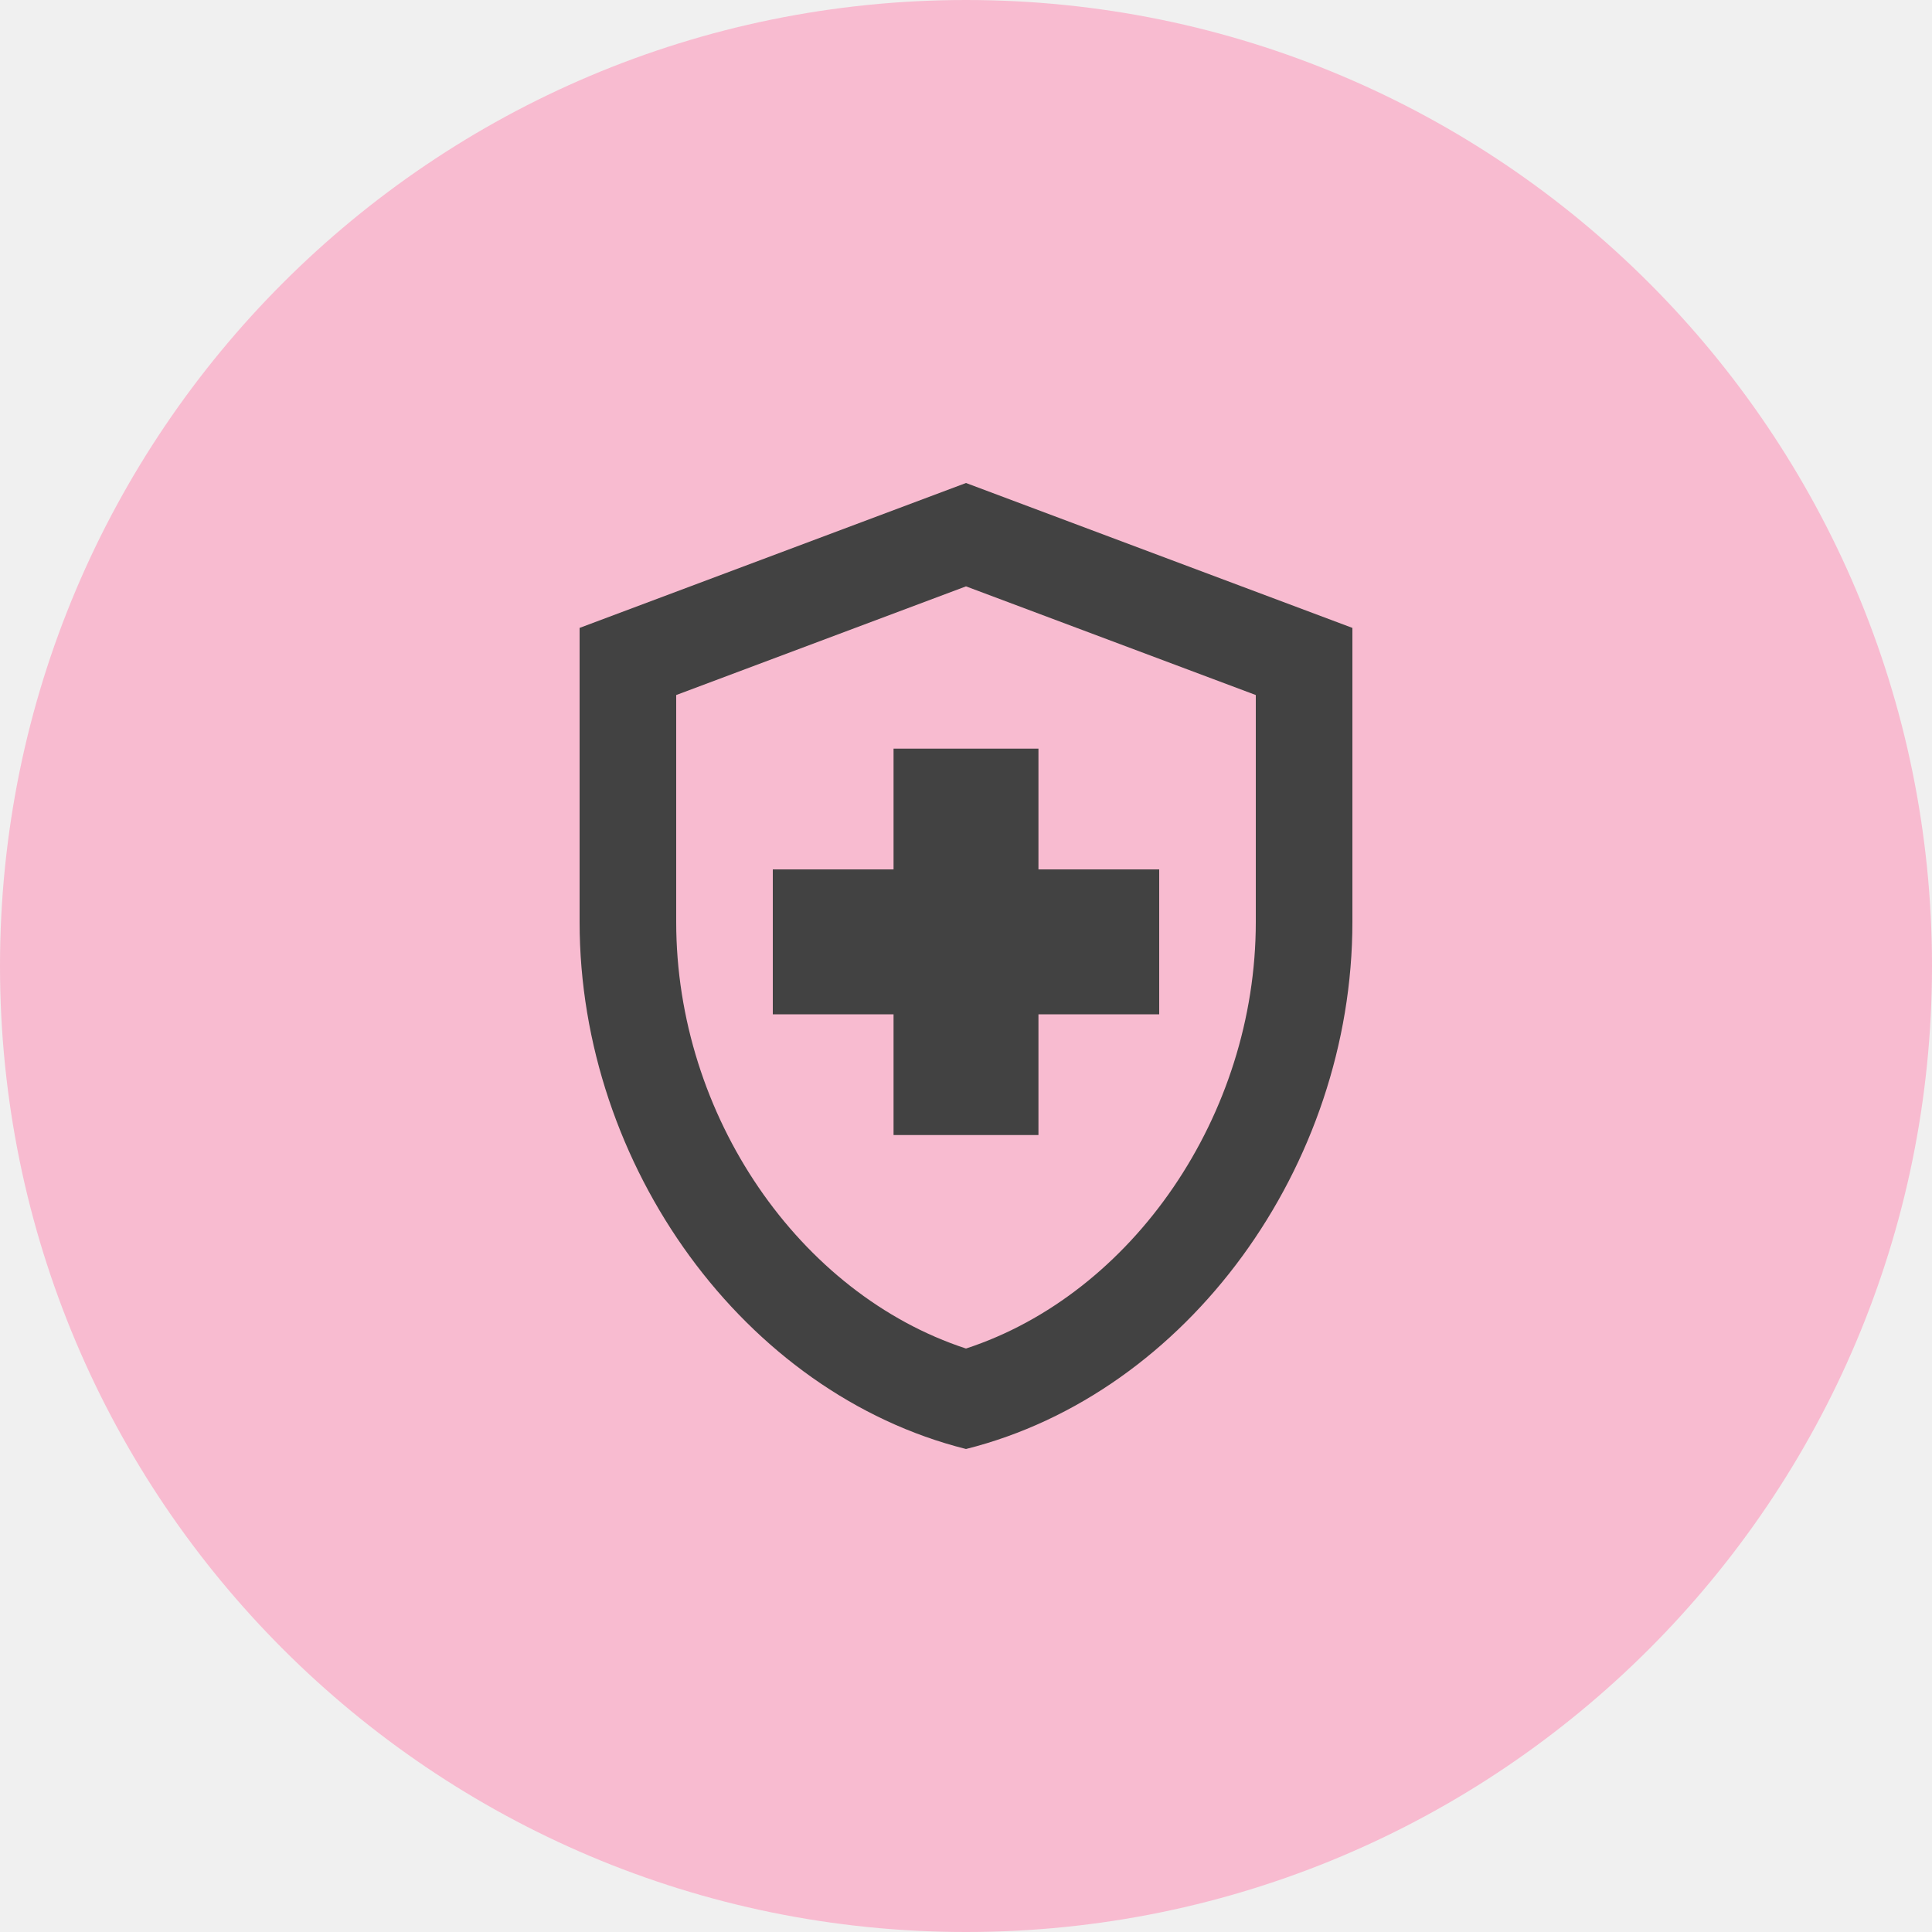
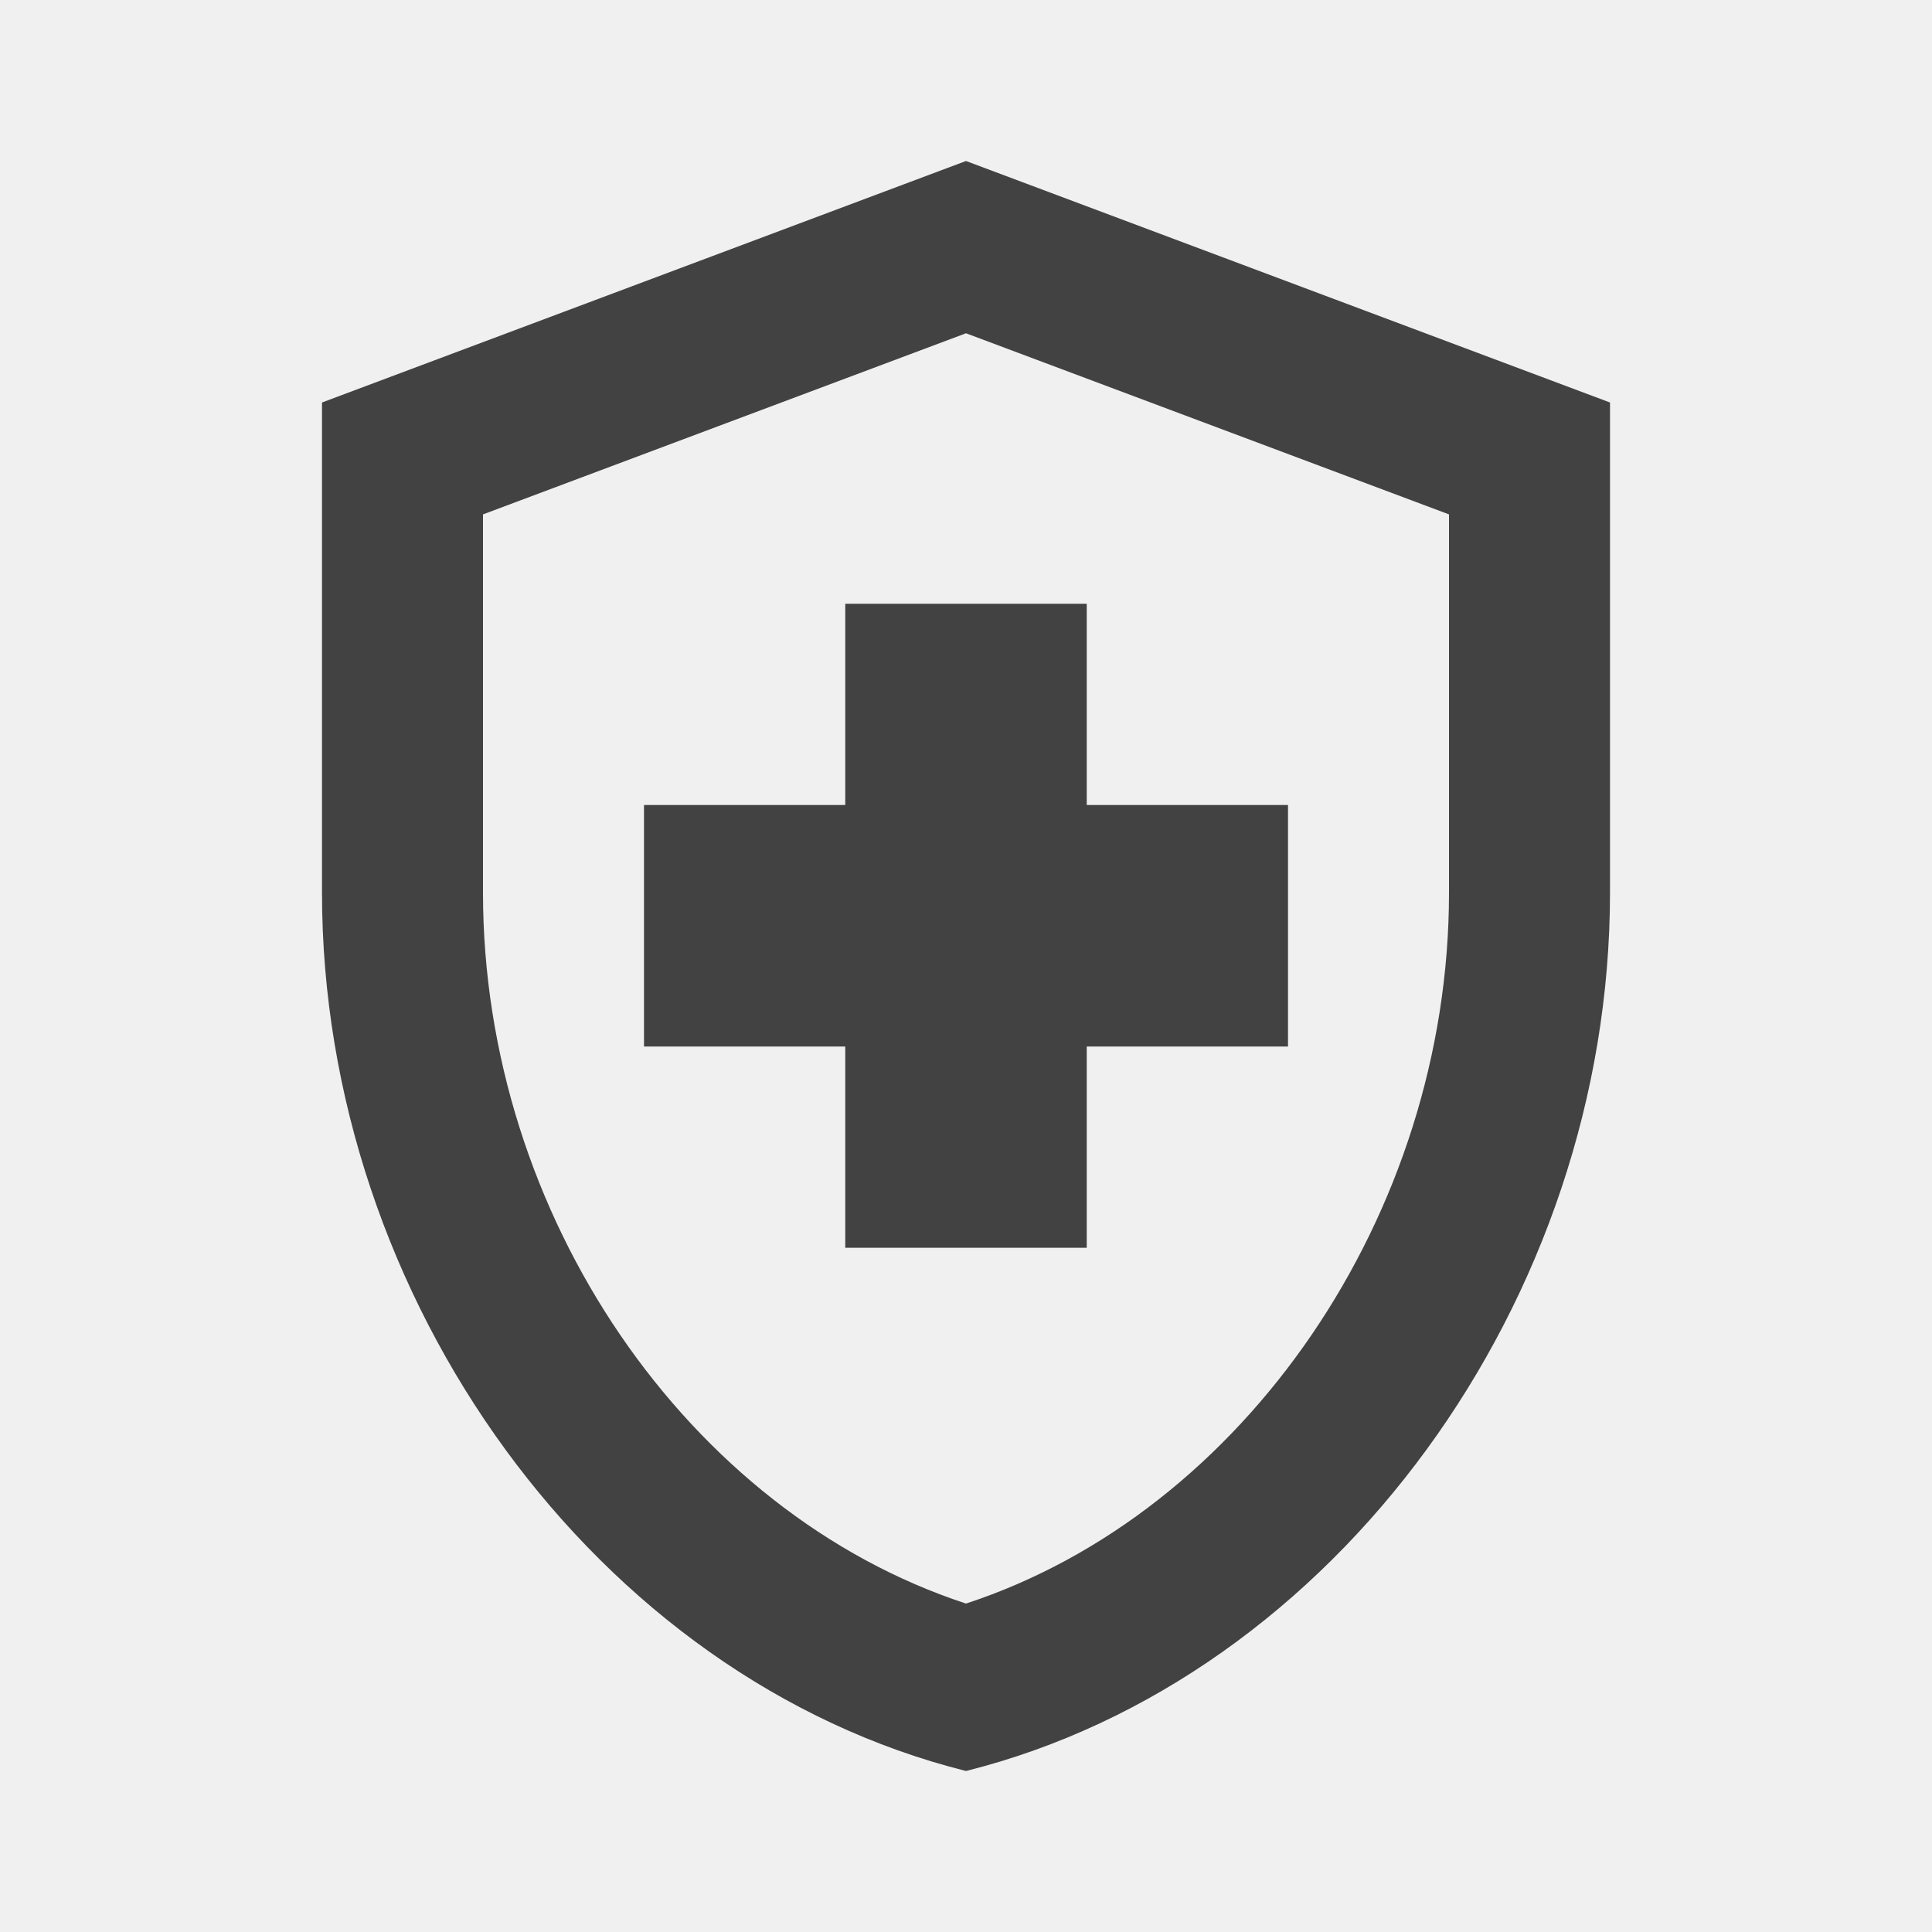
- <svg xmlns="http://www.w3.org/2000/svg" width="40" height="40" viewBox="0 0 40 40" fill="none">
-   <circle cx="20" cy="20" r="20" fill="#F8BBD0" />
-   <g clip-path="url(#clip0_257_3101)">
-     <path d="M18.5 21H16V18H18.5V15.5H21.5V18H24V21H21.5V23.5H18.5V21ZM20 10L12 13V19.09C12 24.14 15.41 28.85 20 30C24.59 28.85 28 24.14 28 19.09V13L20 10ZM26 19.09C26 23.09 23.45 26.79 20 27.92C16.55 26.79 14 23.1 14 19.09V14.39L20 12.14L26 14.39V19.09Z" fill="#424242" />
+ <svg xmlns="http://www.w3.org/2000/svg" width="24" height="24" viewBox="0 0 24 24" fill="none">
+   <g clip-path="url(#clip0_89_765)">
+     <path d="M10.5 13H8V10H10.5V7.5H13.5V10H16V13H13.5V15.5H10.5V13ZM12 2L4 5V11.09C4 16.14 7.41 20.85 12 22C16.59 20.85 20 16.14 20 11.09V5L12 2ZM18 11.09C18 15.09 15.45 18.79 12 19.92C8.55 18.79 6 15.1 6 11.09V6.39L12 4.14L18 6.39V11.09Z" fill="#424242" />
  </g>
  <defs>
-     <clipPath id="clip0_257_3101">
-       <rect width="24" height="24" fill="white" transform="translate(8 8)" />
+     <clipPath id="clip0_89_765">
+       <rect width="24" height="24" fill="white" />
    </clipPath>
  </defs>
</svg>
